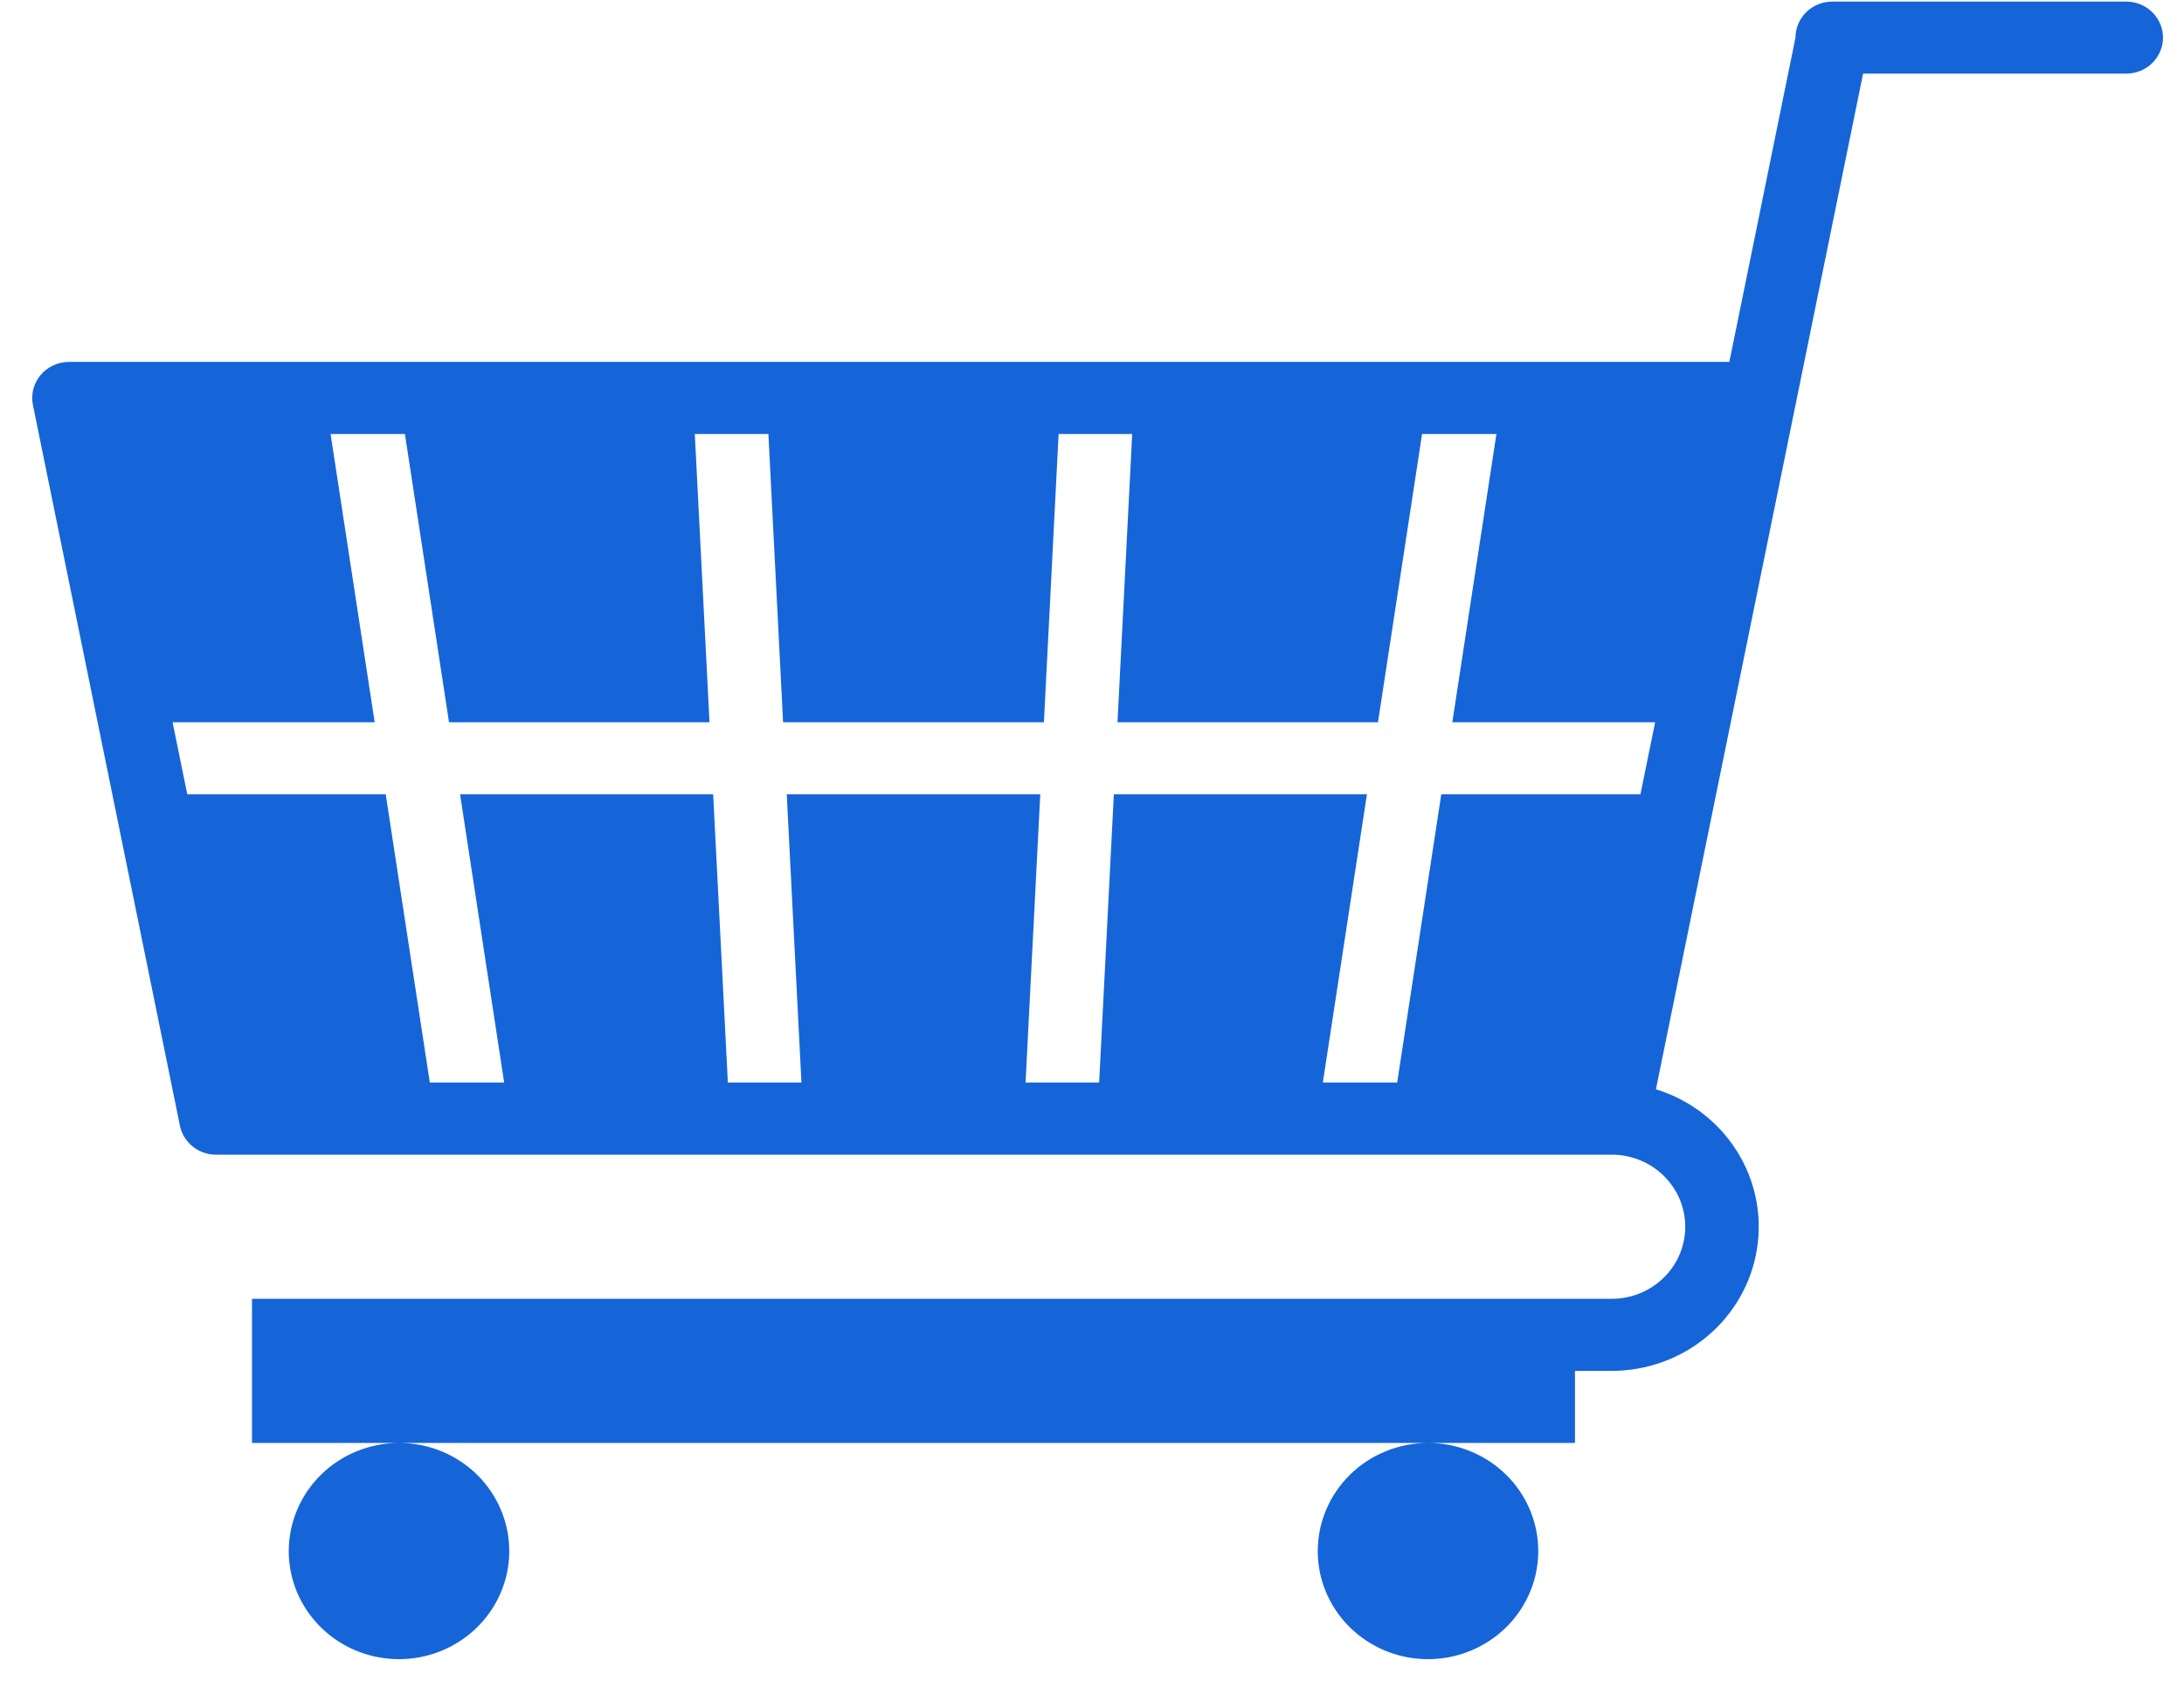
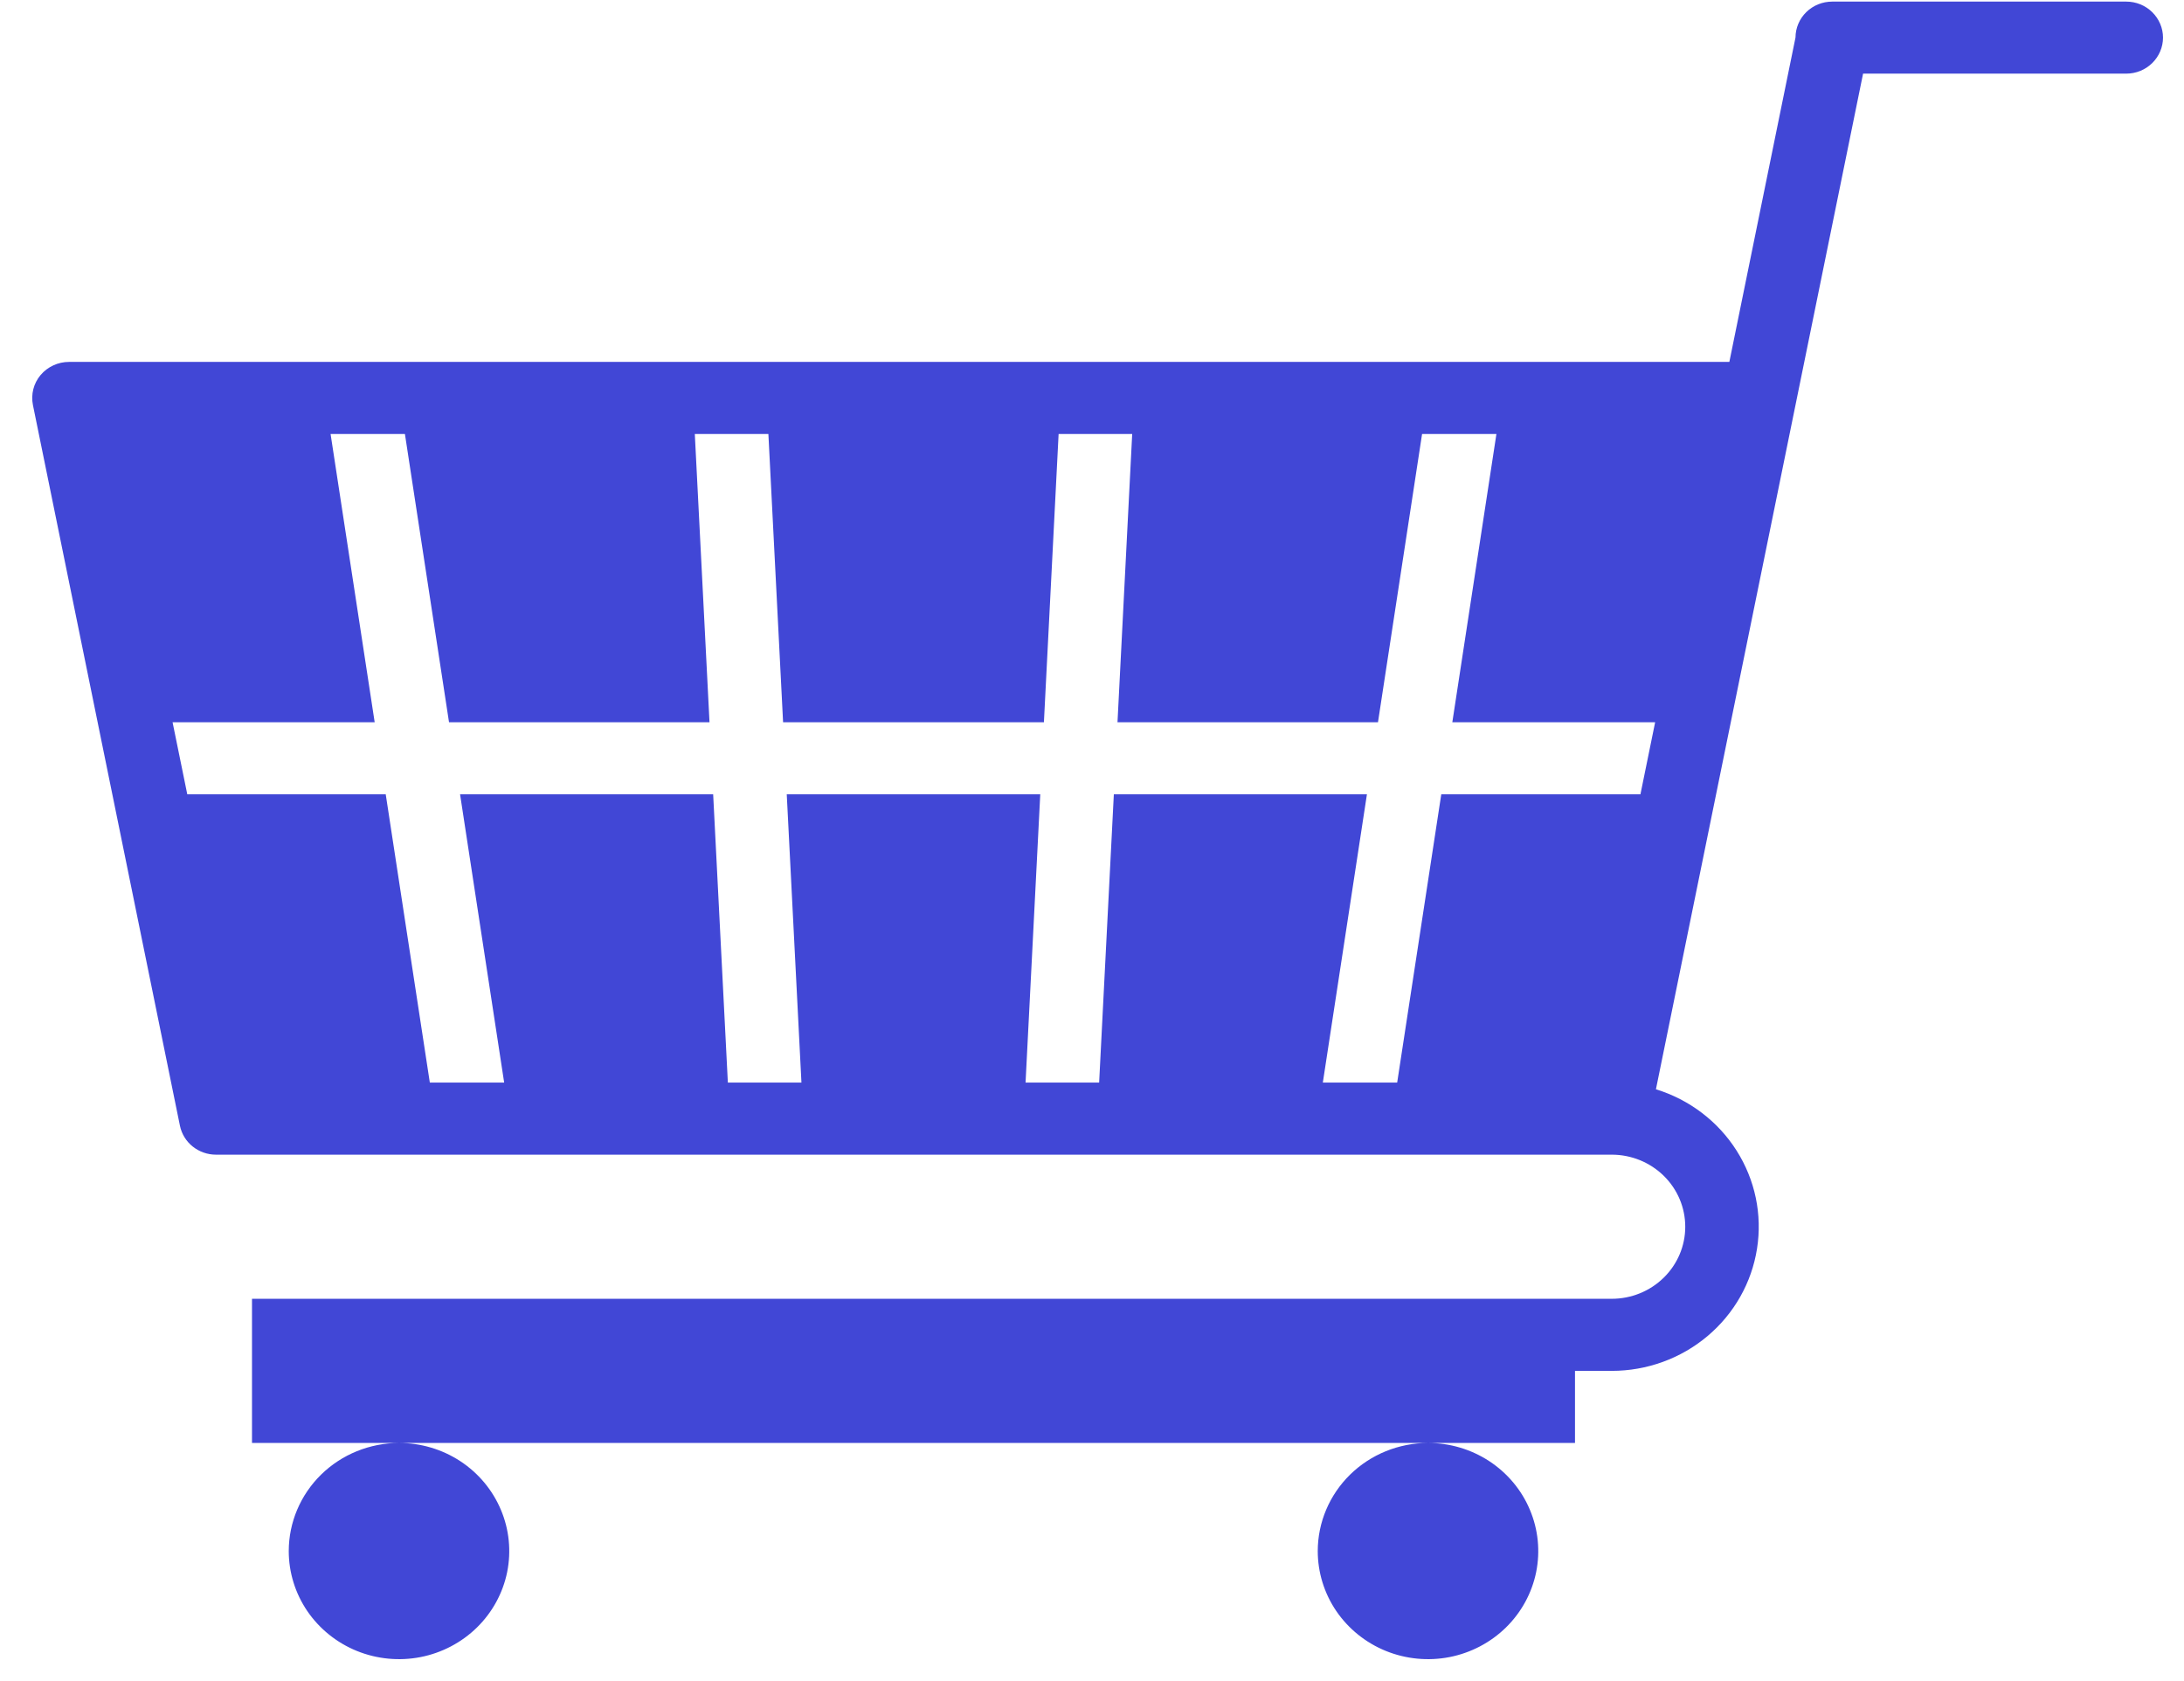
<svg xmlns="http://www.w3.org/2000/svg" width="52" height="40" viewBox="0 0 52 40" fill="none">
-   <path d="M34 34.352C34.519 34.352 35.027 34.503 35.458 34.785C35.89 35.068 36.227 35.47 36.425 35.941C36.624 36.411 36.676 36.928 36.575 37.428C36.473 37.927 36.223 38.385 35.856 38.745C35.489 39.105 35.021 39.35 34.512 39.45C34.003 39.549 33.475 39.498 32.995 39.303C32.516 39.108 32.106 38.778 31.817 38.355C31.529 37.932 31.375 37.434 31.375 36.925C31.376 36.243 31.653 35.589 32.145 35.106C32.637 34.624 33.304 34.353 34 34.352V34.352ZM6.875 36.925C6.875 37.434 7.029 37.932 7.317 38.355C7.606 38.778 8.016 39.108 8.495 39.303C8.975 39.498 9.503 39.549 10.012 39.45C10.521 39.35 10.989 39.105 11.356 38.745C11.723 38.385 11.973 37.927 12.075 37.428C12.176 36.928 12.124 36.411 11.925 35.941C11.726 35.47 11.39 35.068 10.958 34.785C10.527 34.503 10.019 34.352 9.5 34.352C8.804 34.353 8.137 34.624 7.645 35.106C7.153 35.589 6.876 36.243 6.875 36.925ZM51.5 0.895C51.5 1.123 51.407 1.341 51.243 1.502C51.079 1.663 50.857 1.753 50.625 1.753H44.359L42.75 9.642L39.427 25.932C40.224 26.178 40.906 26.696 41.347 27.392C41.789 28.088 41.962 28.916 41.834 29.726C41.707 30.537 41.289 31.275 40.654 31.809C40.02 32.343 39.211 32.636 38.375 32.636H37.5V34.352H6V30.92H38.375C38.839 30.92 39.284 30.74 39.612 30.418C39.941 30.096 40.125 29.66 40.125 29.205C40.125 28.75 39.941 28.313 39.612 27.991C39.284 27.67 38.839 27.489 38.375 27.489H5.142C4.94 27.489 4.744 27.42 4.587 27.294C4.431 27.169 4.324 26.994 4.284 26.799L0.784 9.642C0.759 9.518 0.762 9.389 0.793 9.266C0.824 9.143 0.883 9.028 0.965 8.93C1.047 8.832 1.151 8.753 1.268 8.699C1.385 8.644 1.513 8.616 1.642 8.616H41.175L42.75 0.893C42.751 0.666 42.843 0.449 43.007 0.288C43.171 0.128 43.393 0.038 43.625 0.038H50.625C50.857 0.038 51.079 0.128 51.243 0.289C51.407 0.45 51.5 0.668 51.5 0.895V0.895ZM39.408 17.195H34.579L35.629 10.332H33.859L32.809 17.195H26.607L26.957 10.332H25.205L24.855 17.195H18.645L18.295 10.332H16.543L16.893 17.195H10.691L9.641 10.332H7.871L8.921 17.195H4.109L4.459 18.91H9.184L10.234 25.773H12.004L10.954 18.91H16.98L17.33 25.773H19.082L18.732 18.91H24.768L24.418 25.773H26.17L26.52 18.91H32.546L31.496 25.773H33.266L34.316 18.91H39.058" fill="#1565D8" />
+   <path d="M34 34.352C34.519 34.352 35.027 34.503 35.458 34.785C35.89 35.068 36.227 35.47 36.425 35.941C36.624 36.411 36.676 36.928 36.575 37.428C36.473 37.927 36.223 38.385 35.856 38.745C35.489 39.105 35.021 39.35 34.512 39.45C34.003 39.549 33.475 39.498 32.995 39.303C32.516 39.108 32.106 38.778 31.817 38.355C31.529 37.932 31.375 37.434 31.375 36.925C31.376 36.243 31.653 35.589 32.145 35.106C32.637 34.624 33.304 34.353 34 34.352V34.352ZM6.875 36.925C6.875 37.434 7.029 37.932 7.317 38.355C7.606 38.778 8.016 39.108 8.495 39.303C8.975 39.498 9.503 39.549 10.012 39.45C10.521 39.35 10.989 39.105 11.356 38.745C11.723 38.385 11.973 37.927 12.075 37.428C12.176 36.928 12.124 36.411 11.925 35.941C11.726 35.47 11.39 35.068 10.958 34.785C10.527 34.503 10.019 34.352 9.5 34.352C8.804 34.353 8.137 34.624 7.645 35.106C7.153 35.589 6.876 36.243 6.875 36.925ZM51.5 0.895C51.5 1.123 51.407 1.341 51.243 1.502C51.079 1.663 50.857 1.753 50.625 1.753H44.359L42.75 9.642L39.427 25.932C40.224 26.178 40.906 26.696 41.347 27.392C41.789 28.088 41.962 28.916 41.834 29.726C41.707 30.537 41.289 31.275 40.654 31.809C40.02 32.343 39.211 32.636 38.375 32.636H37.5V34.352H6V30.92H38.375C38.839 30.92 39.284 30.74 39.612 30.418C39.941 30.096 40.125 29.66 40.125 29.205C40.125 28.75 39.941 28.313 39.612 27.991C39.284 27.67 38.839 27.489 38.375 27.489H5.142C4.94 27.489 4.744 27.42 4.587 27.294C4.431 27.169 4.324 26.994 4.284 26.799L0.784 9.642C0.759 9.518 0.762 9.389 0.793 9.266C0.824 9.143 0.883 9.028 0.965 8.93C1.047 8.832 1.151 8.753 1.268 8.699C1.385 8.644 1.513 8.616 1.642 8.616H41.175L42.75 0.893C42.751 0.666 42.843 0.449 43.007 0.288C43.171 0.128 43.393 0.038 43.625 0.038H50.625C50.857 0.038 51.079 0.128 51.243 0.289C51.407 0.45 51.5 0.668 51.5 0.895V0.895ZM39.408 17.195H34.579L35.629 10.332H33.859L32.809 17.195H26.607L26.957 10.332H25.205L24.855 17.195H18.645L18.295 10.332H16.543L16.893 17.195H10.691L9.641 10.332H7.871L8.921 17.195H4.109L4.459 18.91H9.184L10.234 25.773H12.004L10.954 18.91H16.98L17.33 25.773H19.082L18.732 18.91H24.768L24.418 25.773H26.17L26.52 18.91H32.546L31.496 25.773H33.266L34.316 18.91H39.058" fill="#4147D6" />
</svg>
